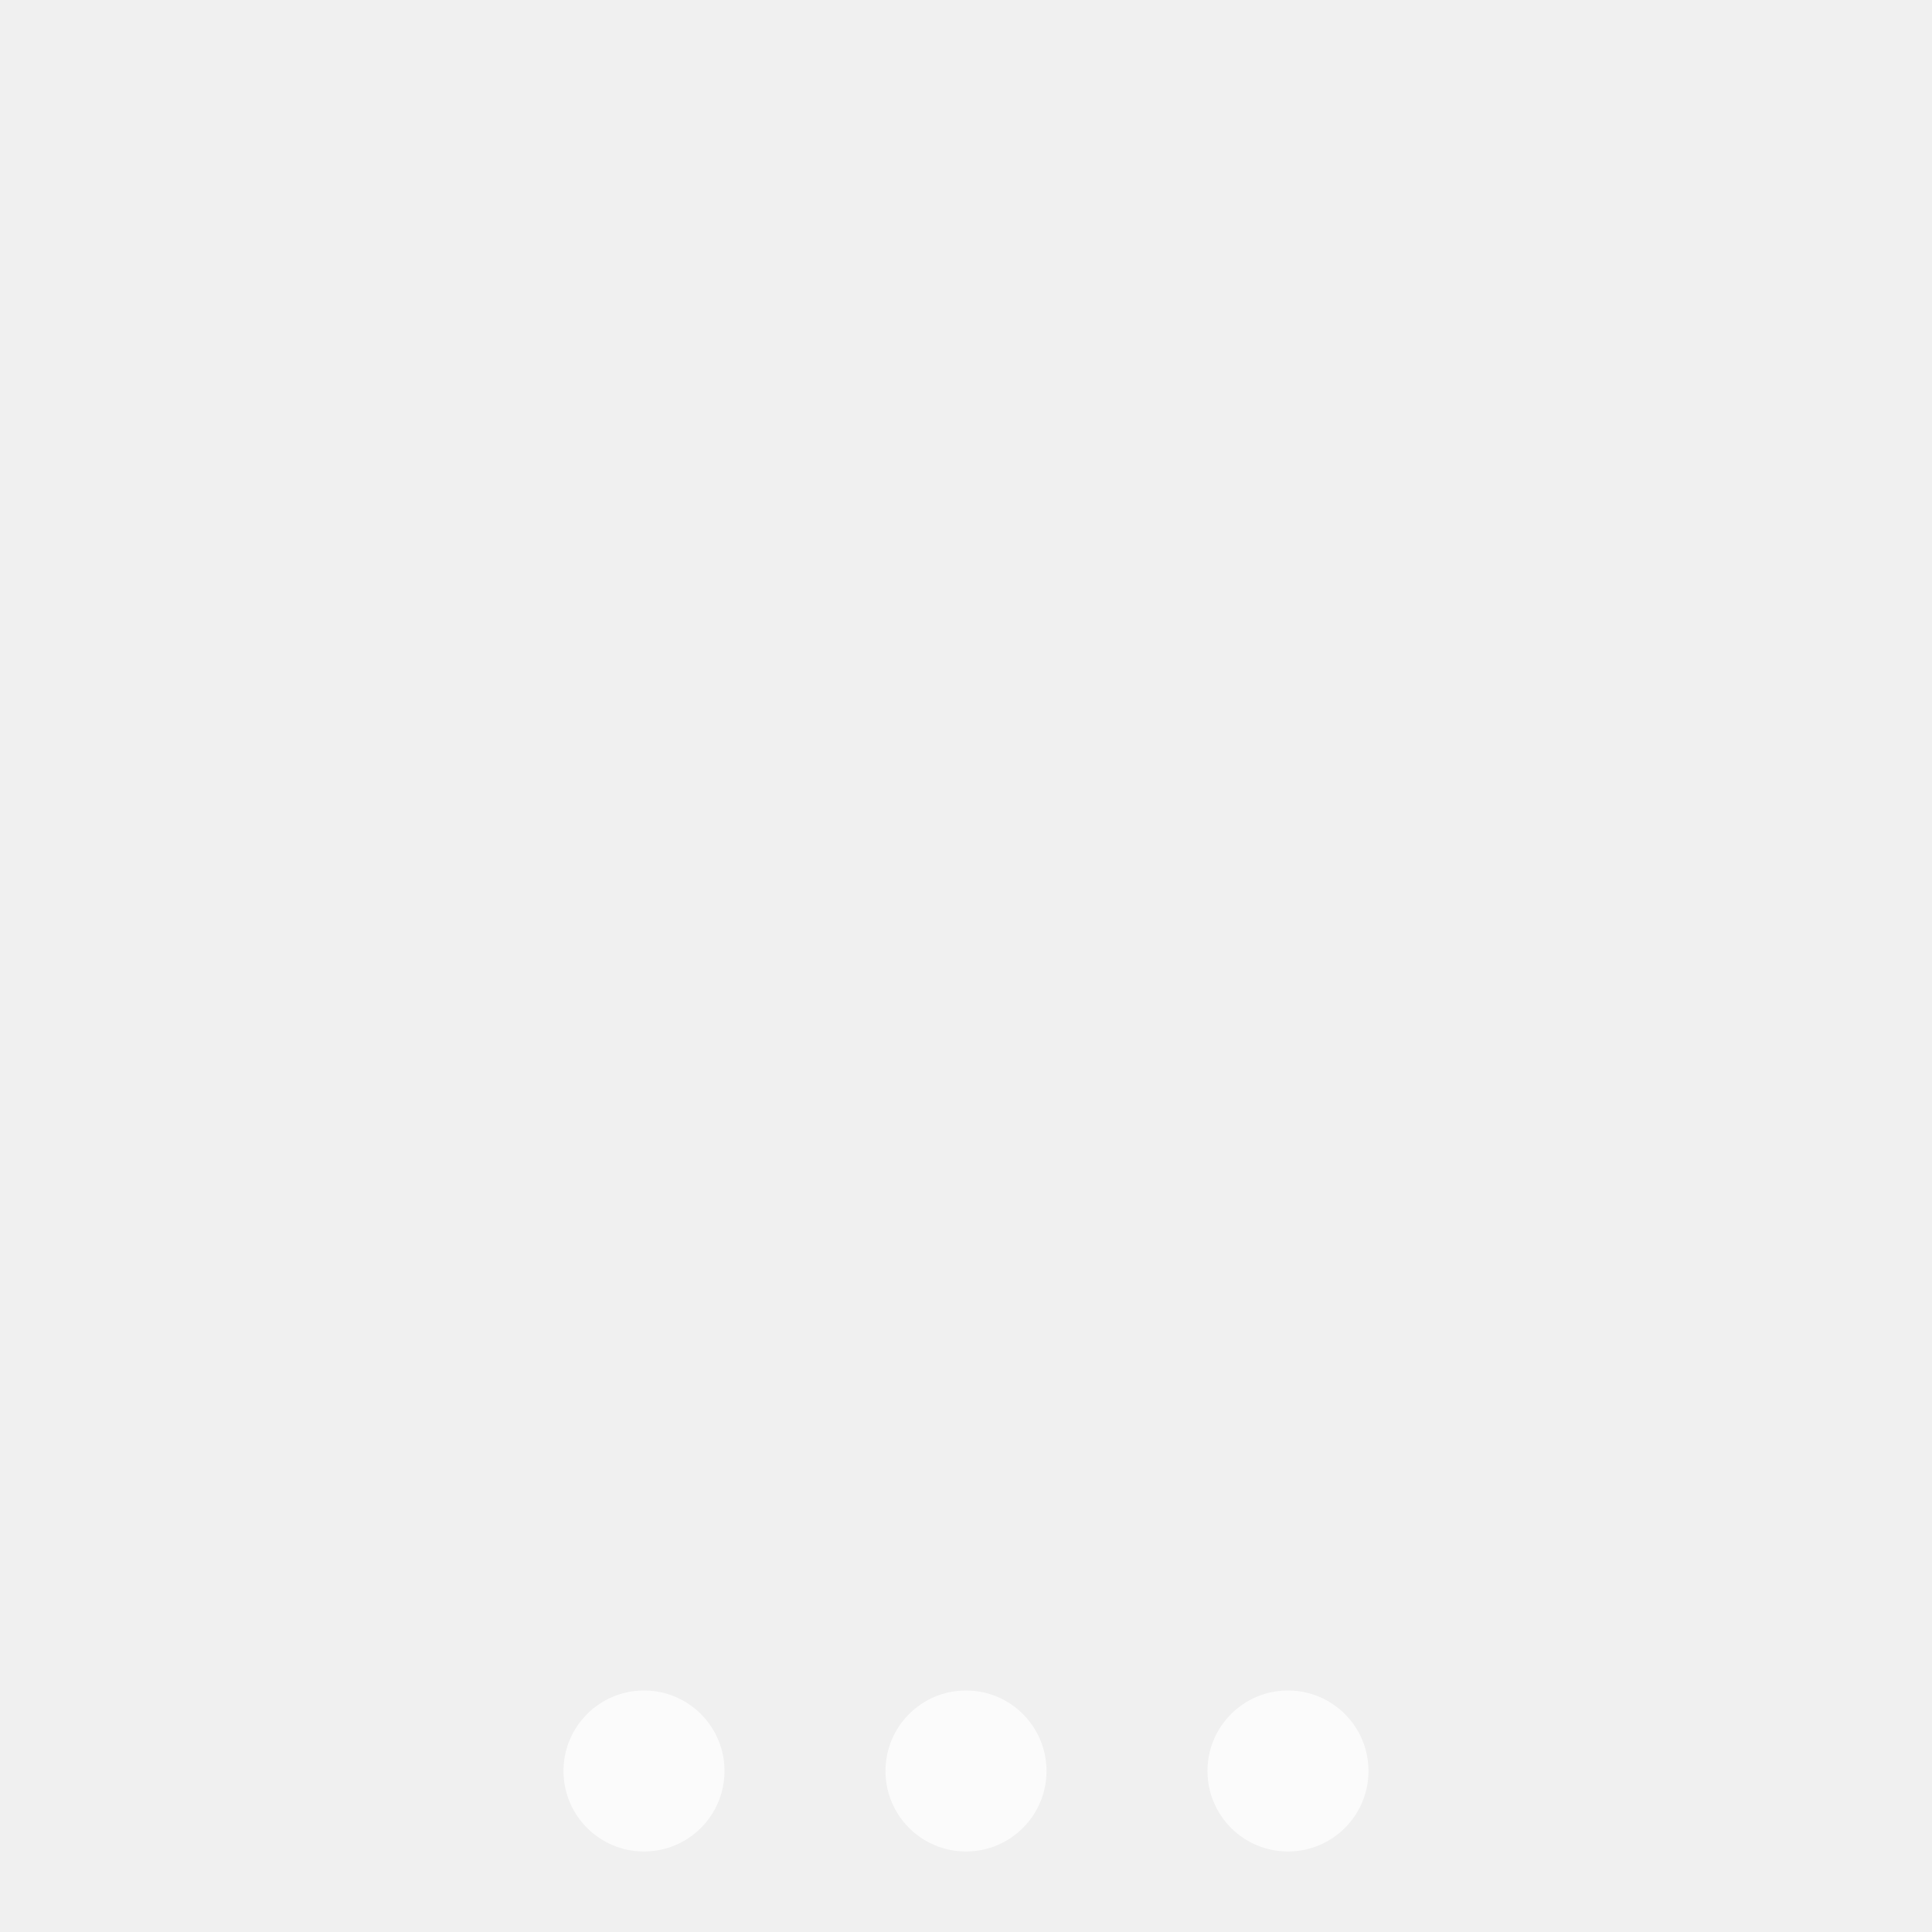
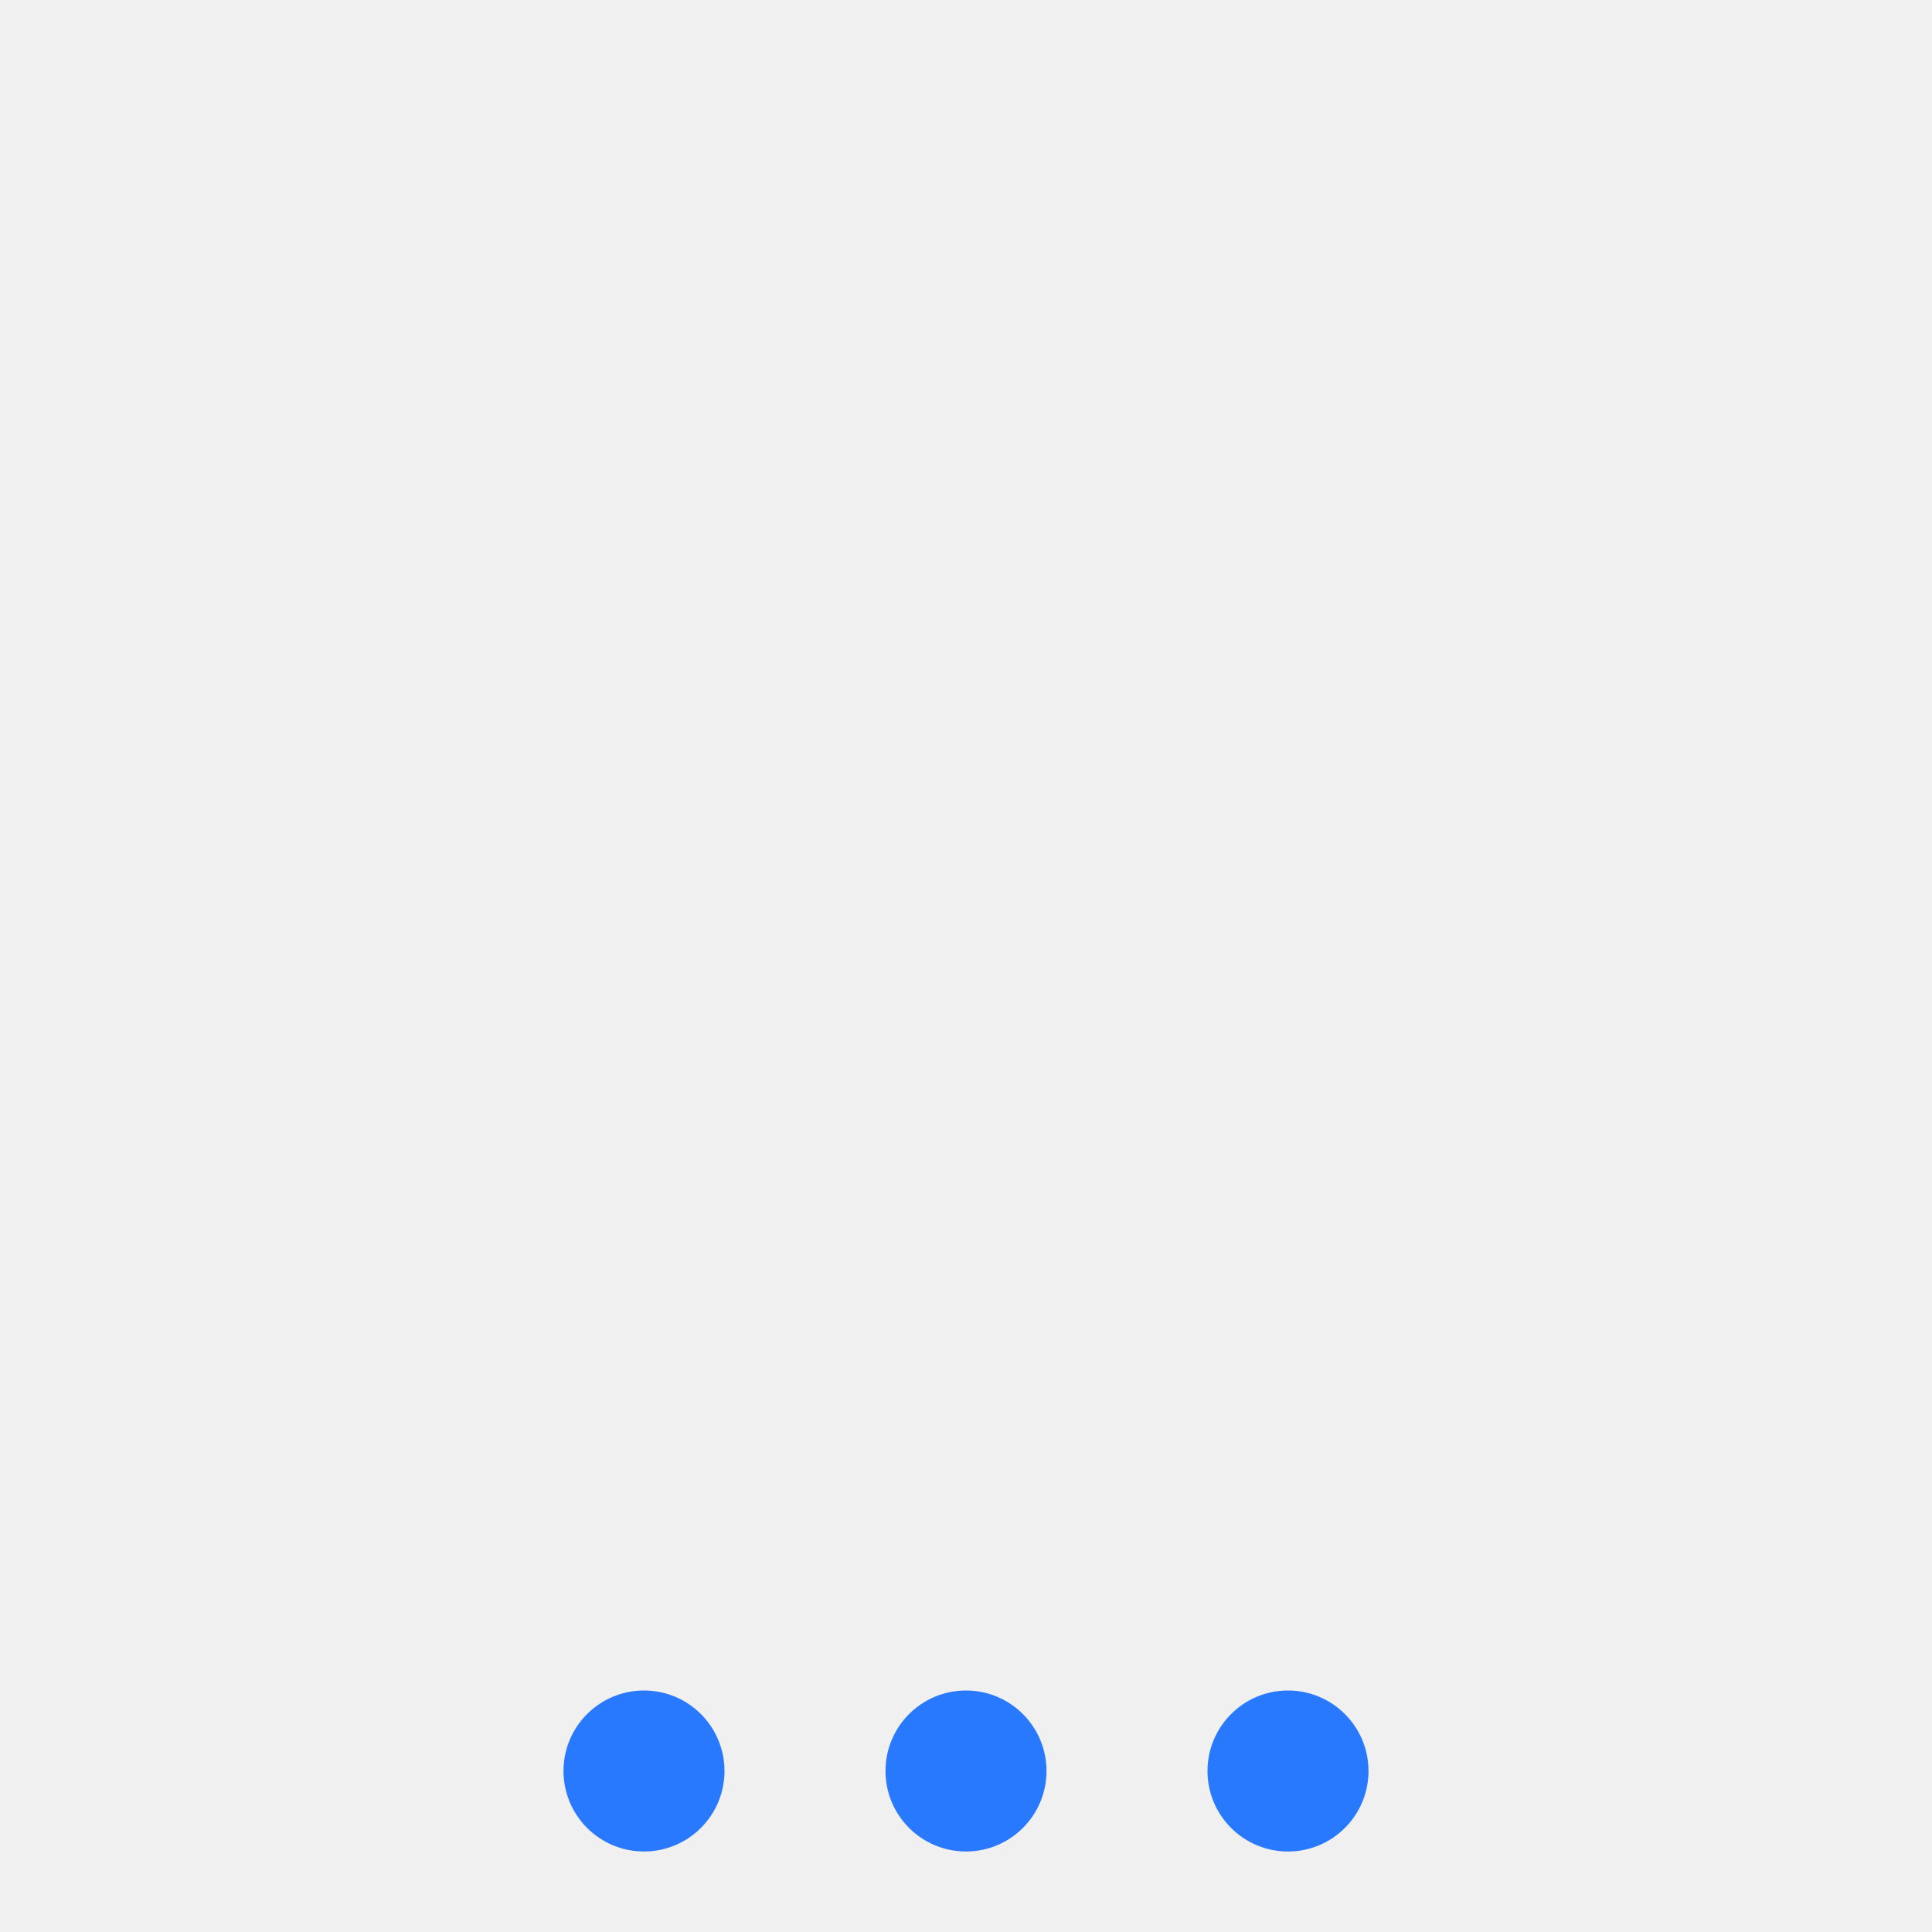
<svg xmlns="http://www.w3.org/2000/svg" xmlns:xlink="http://www.w3.org/1999/xlink" width="72" height="72" viewBox="0 0 72 72" id="svg2" version="1.1">
  <defs id="defs4" />
  <g id="layer1" transform="translate(0,-980.3622)">
    <g id="g4142" transform="matrix(0,-1,1,0,-980.3622,1052.362)">
      <rect y="980.362" x="0" height="72" width="72" id="rect4140" style="fill:none;stroke:none" />
-       <circle style="opacity:0.75;fill:#ffffff;fill-opacity:1;stroke:none" id="path4145" cx="6" cy="1004.362" r="3" />
+       <circle style="opacity:1;fill:#2979FF;fill-opacity:1;stroke:none" id="path4145" cx="6" cy="1004.362" r="3" />
      <use x="0" y="0" xlink:href="#path4145" id="use4231" transform="translate(0,12)" width="100%" height="100%" />
      <use x="0" y="0" xlink:href="#path4145" id="use4261" transform="translate(0,24)" width="100%" height="100%" />
    </g>
  </g>
</svg>
